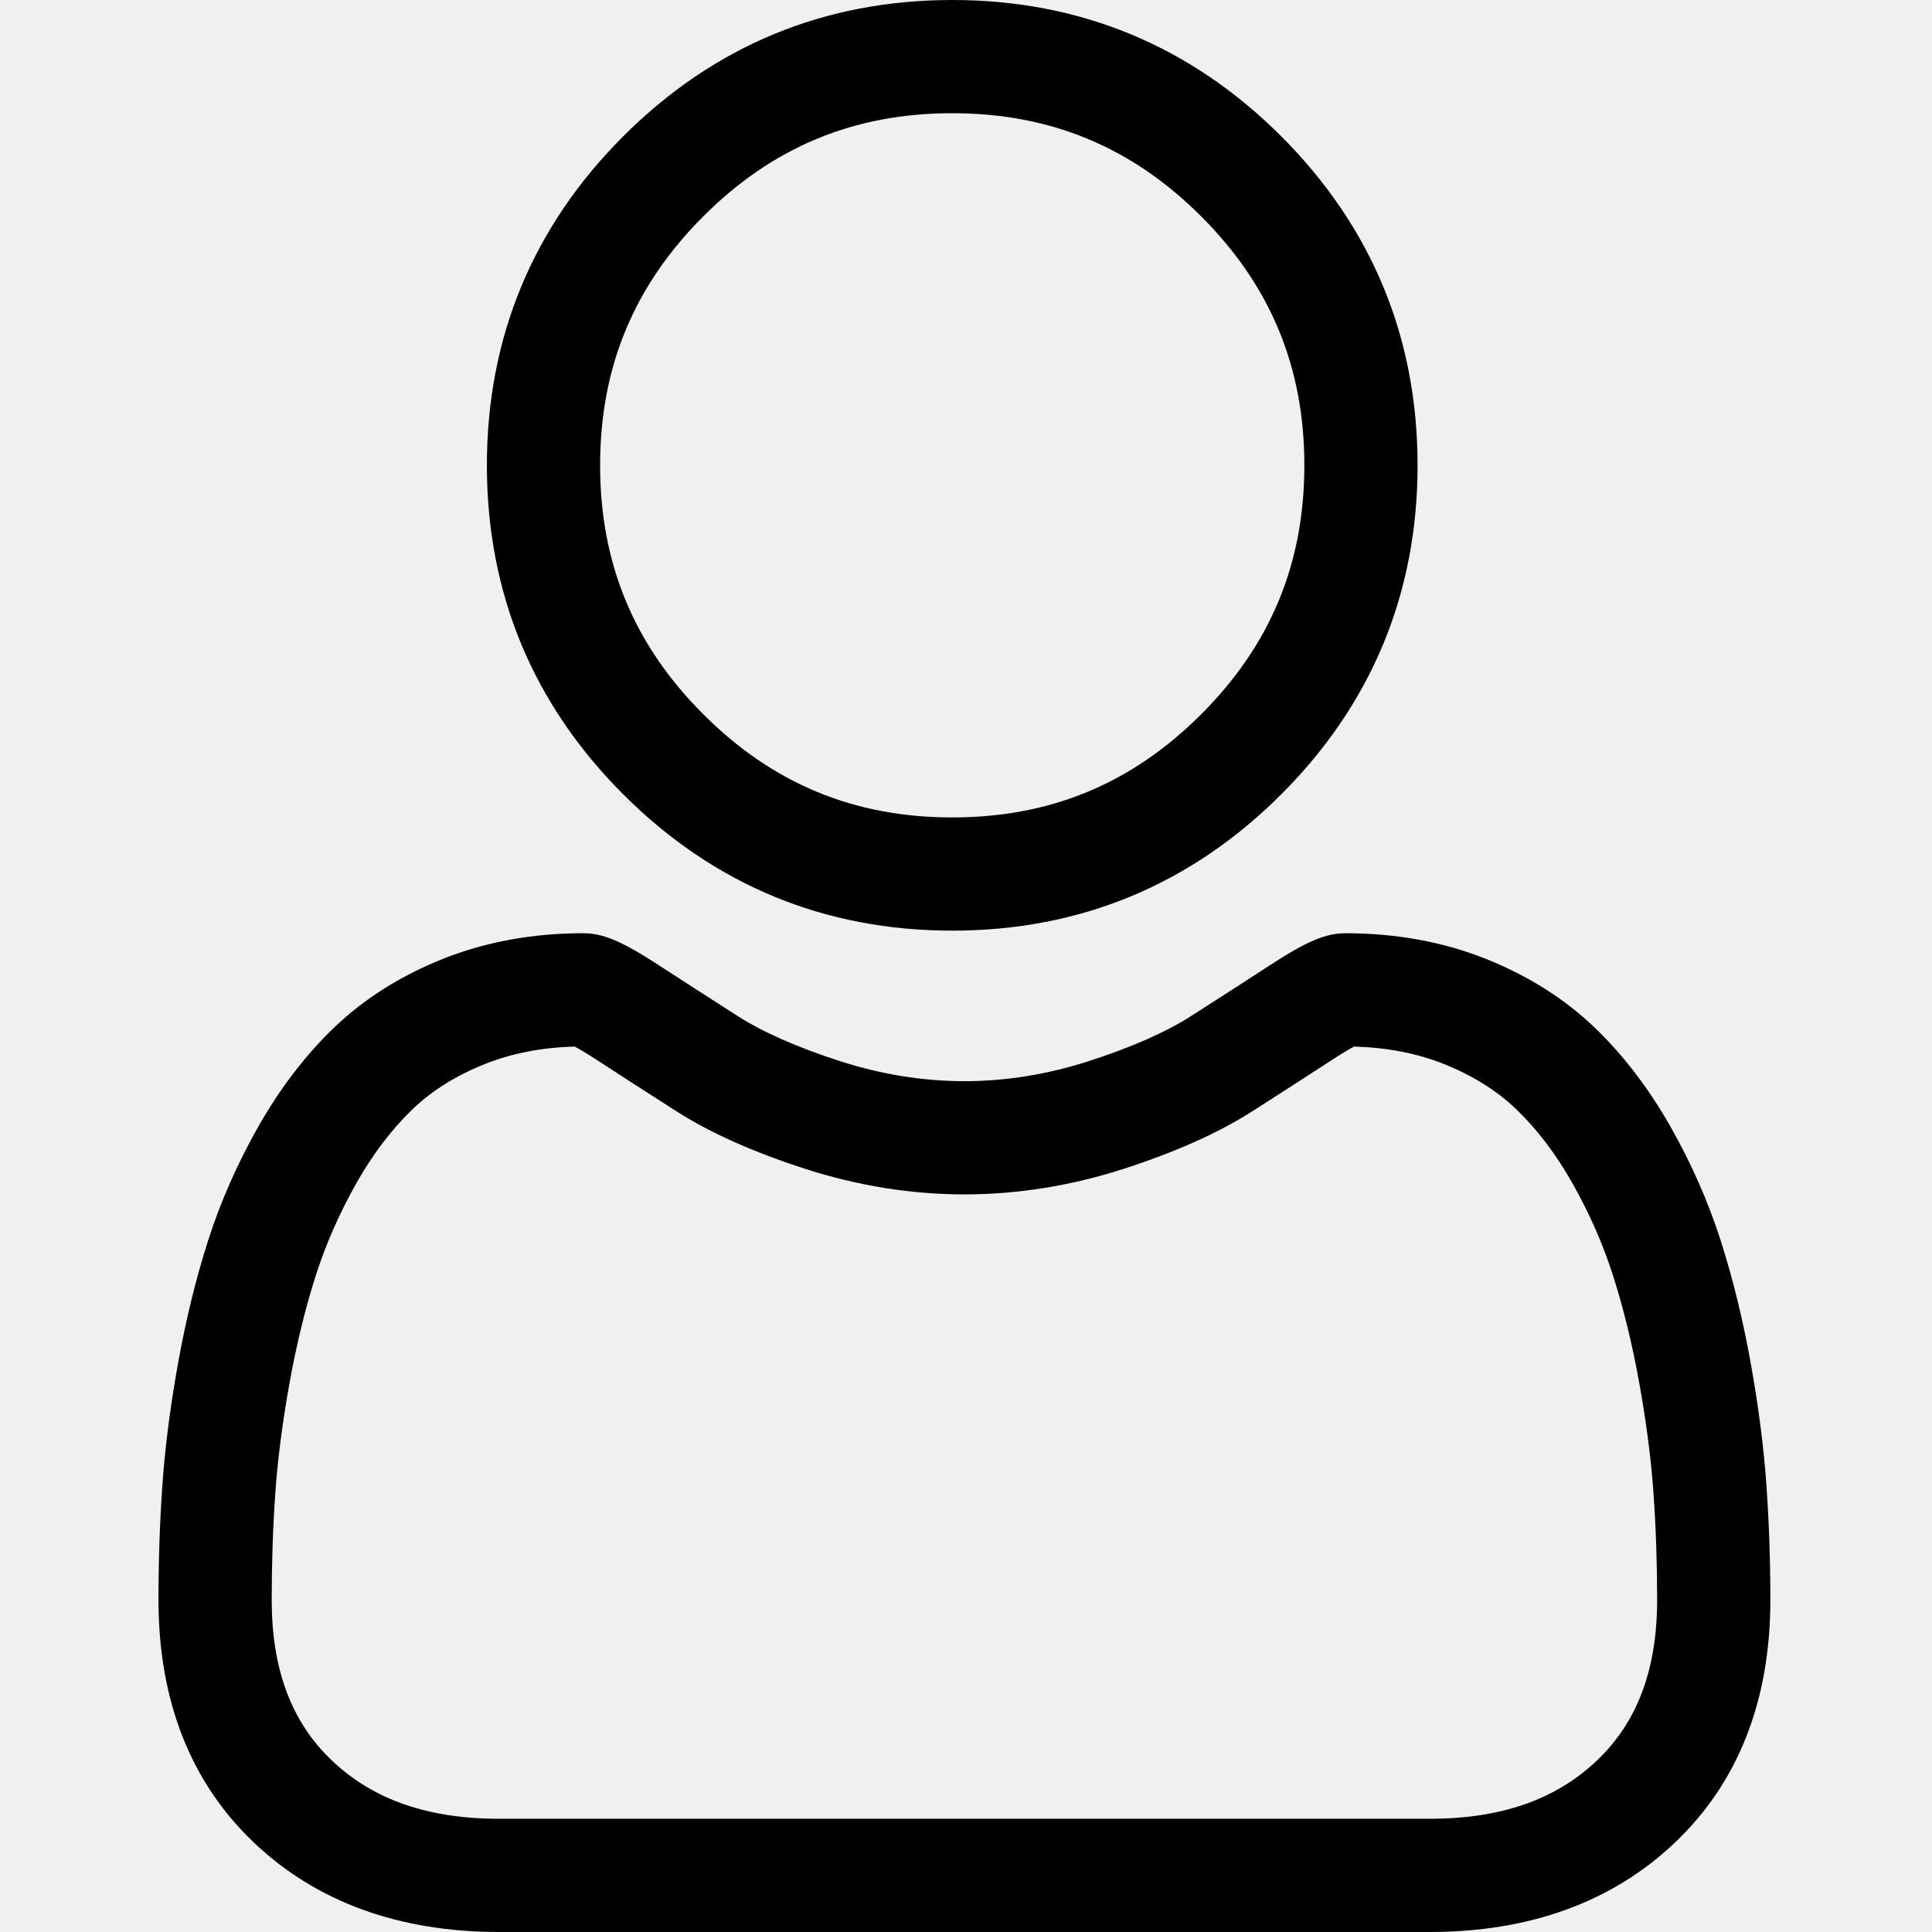
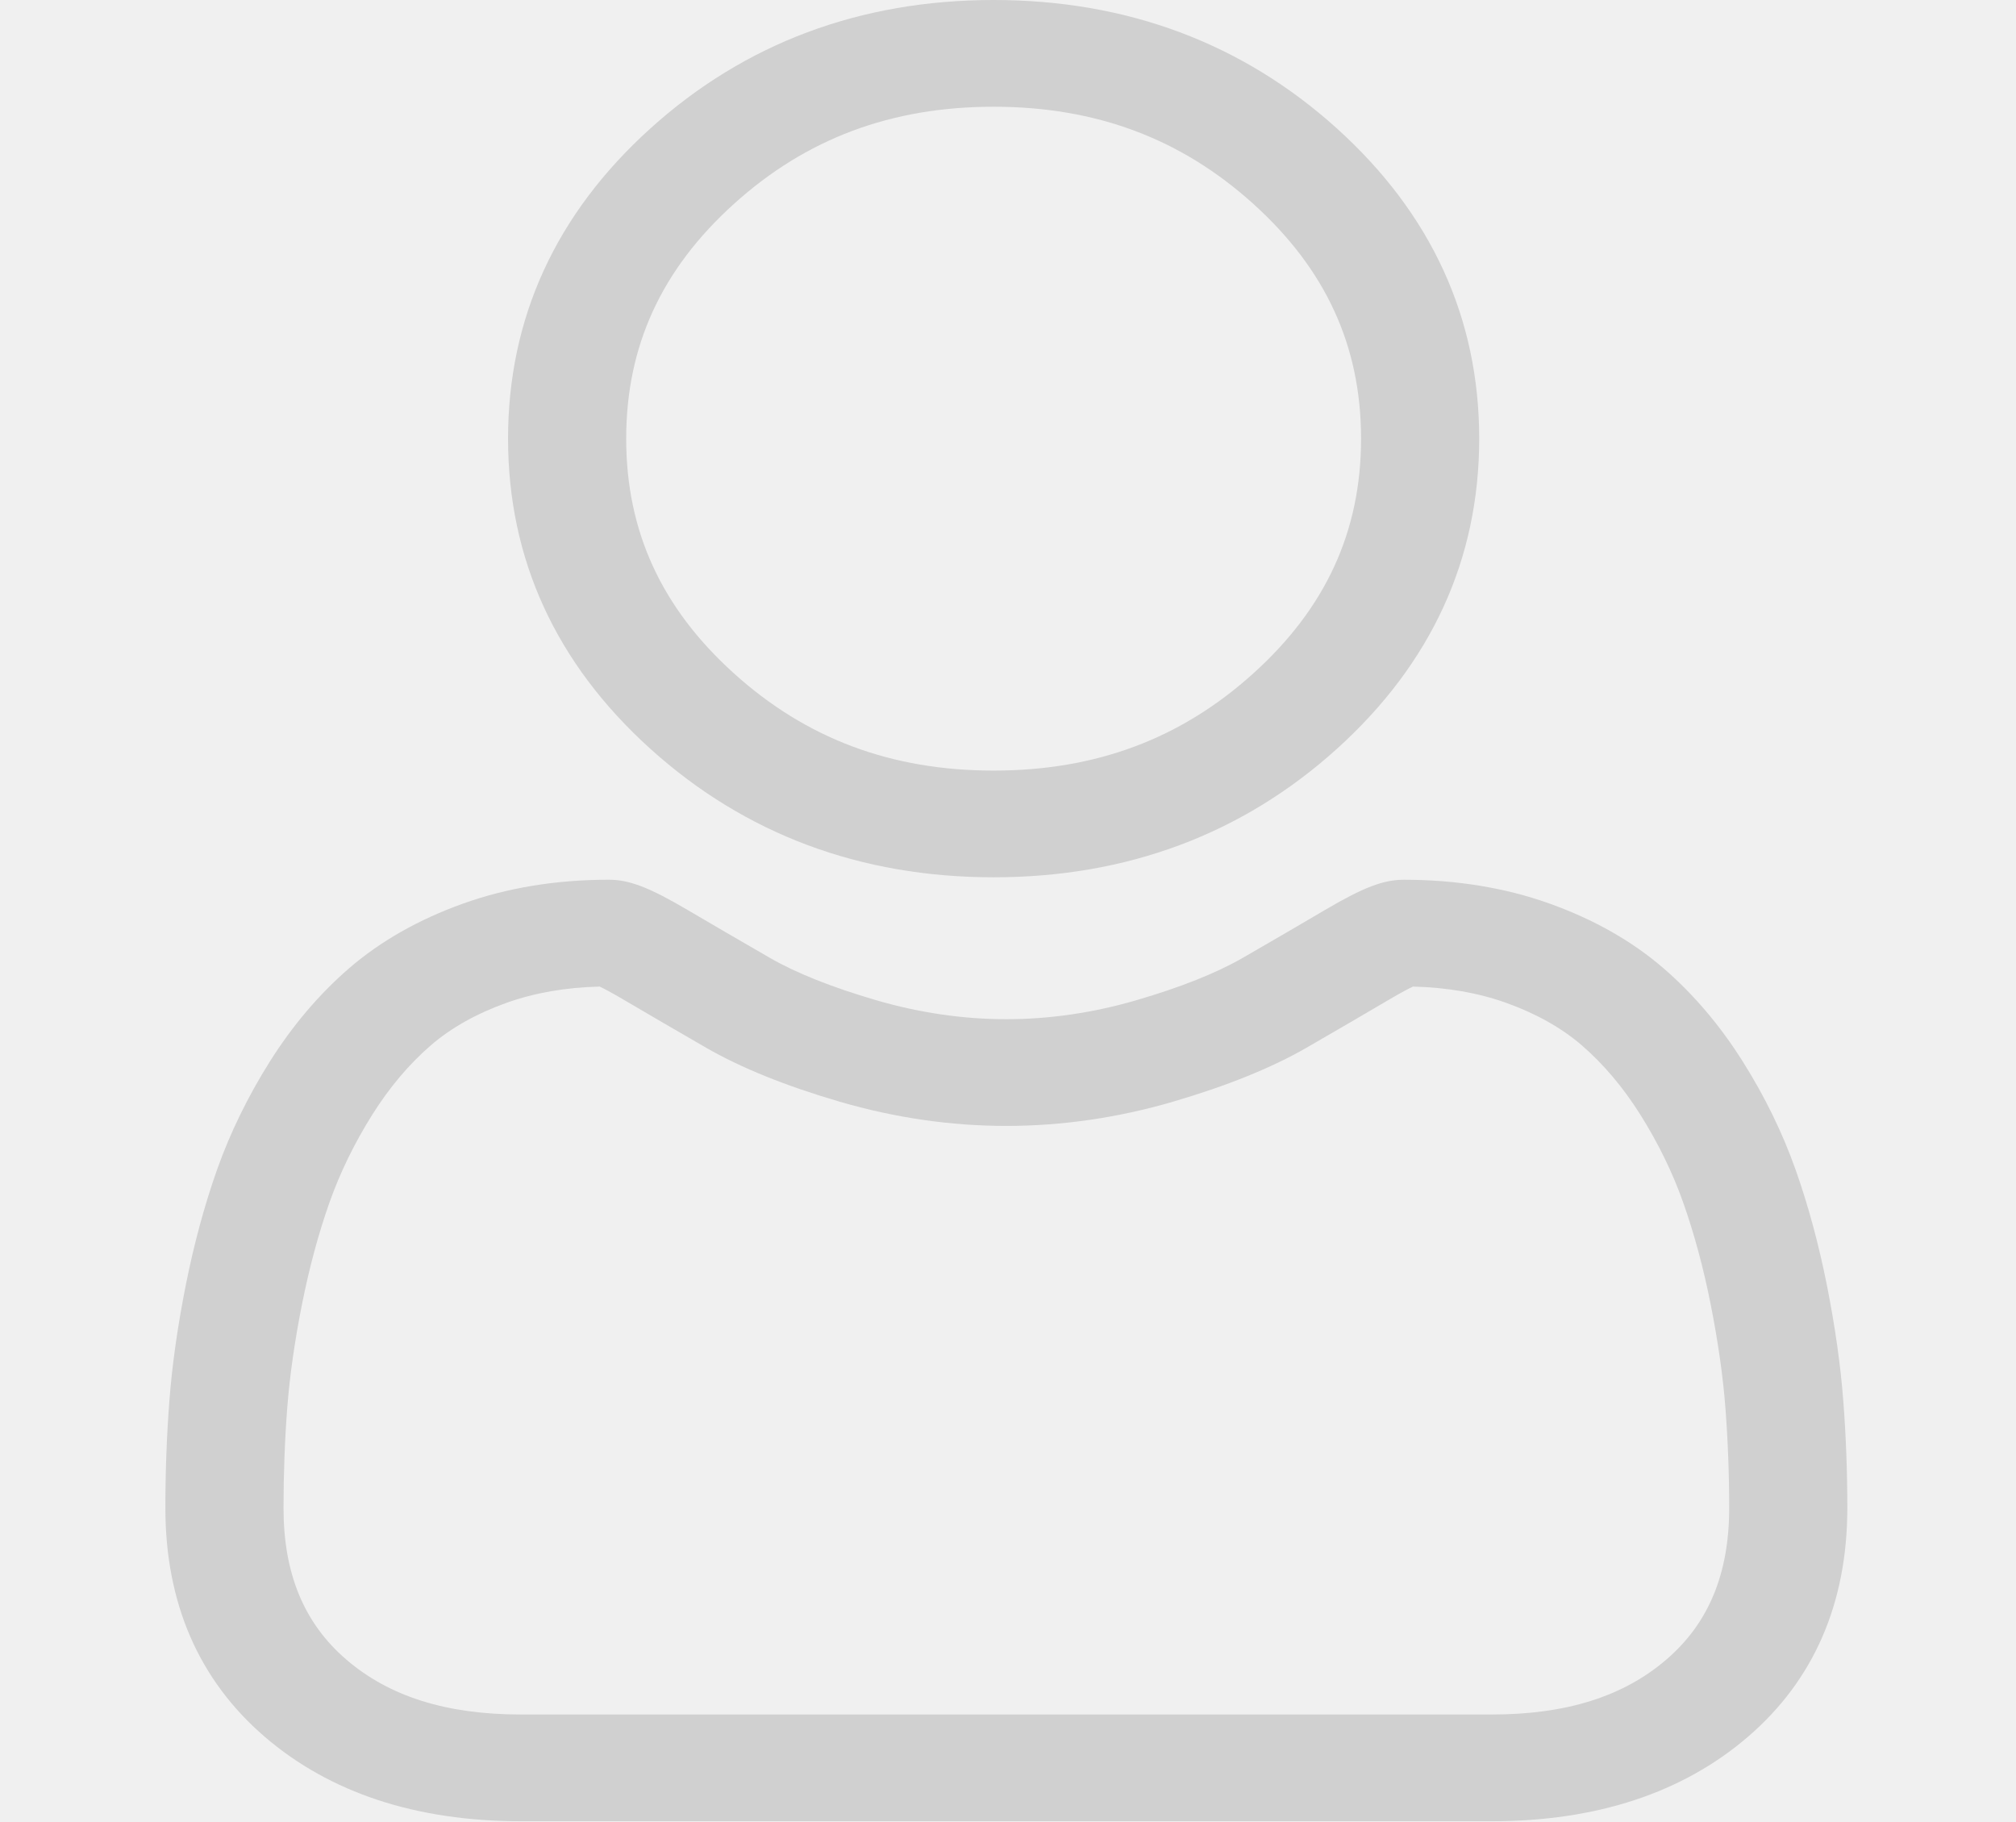
- <svg xmlns="http://www.w3.org/2000/svg" width="512" height="512" viewBox="0 0 512 512" fill="none">
-   <path d="M252.352 246.633C286.234 246.633 315.57 234.48 339.547 210.504C363.516 186.531 375.672 157.199 375.672 123.312C375.672 89.438 363.52 60.102 339.543 36.121C315.566 12.152 286.23 0 252.352 0C218.465 0 189.133 12.152 165.16 36.125C141.188 60.098 129.031 89.434 129.031 123.312C129.031 157.199 141.188 186.535 165.16 210.508C189.141 234.477 218.477 246.633 252.352 246.633V246.633ZM186.379 57.34C204.773 38.945 226.352 30.004 252.352 30.004C278.348 30.004 299.93 38.945 318.328 57.34C336.723 75.738 345.668 97.32 345.668 123.312C345.668 149.312 336.723 170.891 318.328 189.289C299.93 207.688 278.348 216.629 252.352 216.629C226.359 216.629 204.781 207.684 186.379 189.289C167.98 170.895 159.035 149.312 159.035 123.312C159.035 97.32 167.98 75.738 186.379 57.34Z" fill="black" />
-   <path d="M468.129 393.703C467.438 383.727 466.039 372.844 463.98 361.352C461.902 349.773 459.227 338.828 456.023 328.824C452.711 318.484 448.215 308.273 442.648 298.488C436.879 288.332 430.098 279.488 422.488 272.211C414.531 264.598 404.789 258.477 393.523 254.012C382.297 249.57 369.855 247.32 356.547 247.32C351.32 247.32 346.266 249.465 336.504 255.82C330.496 259.738 323.469 264.27 315.625 269.281C308.918 273.555 299.832 277.559 288.609 281.184C277.66 284.727 266.543 286.523 255.566 286.523C244.598 286.523 233.48 284.727 222.523 281.184C211.312 277.562 202.223 273.559 195.527 269.285C187.758 264.32 180.727 259.789 174.629 255.816C164.875 249.461 159.82 247.316 154.594 247.316C141.281 247.316 128.844 249.57 117.621 254.016C106.363 258.473 96.617 264.594 88.652 272.215C81.043 279.496 74.262 288.336 68.496 298.488C62.938 308.273 58.438 318.48 55.125 328.828C51.926 338.832 49.25 349.773 47.172 361.352C45.109 372.828 43.715 383.715 43.023 393.715C42.344 403.492 42 413.668 42 423.949C42 450.676 50.496 472.312 67.25 488.27C83.797 504.016 105.688 512 132.316 512H378.848C405.469 512 427.359 504.016 443.91 488.27C460.668 472.324 469.164 450.68 469.164 423.945C469.16 413.629 468.813 403.453 468.129 393.703V393.703ZM423.223 466.531C412.289 476.938 397.773 481.996 378.844 481.996H132.316C113.383 481.996 98.867 476.938 87.938 466.535C77.215 456.328 72.004 442.395 72.004 423.949C72.004 414.355 72.32 404.883 72.953 395.789C73.57 386.867 74.832 377.066 76.703 366.652C78.551 356.367 80.902 346.715 83.699 337.977C86.383 329.598 90.043 321.301 94.582 313.309C98.914 305.691 103.898 299.156 109.398 293.891C114.543 288.965 121.027 284.934 128.668 281.91C135.734 279.113 143.676 277.582 152.297 277.352C153.348 277.91 155.219 278.977 158.25 280.953C164.418 284.973 171.527 289.559 179.387 294.578C188.246 300.227 199.66 305.328 213.297 309.73C227.238 314.238 241.457 316.527 255.57 316.527C269.684 316.527 283.906 314.238 297.84 309.734C311.488 305.324 322.898 300.227 331.77 294.57C339.812 289.43 346.723 284.977 352.891 280.953C355.922 278.98 357.793 277.91 358.844 277.352C367.469 277.582 375.41 279.113 382.48 281.91C390.117 284.934 396.602 288.969 401.746 293.891C407.246 299.152 412.23 305.688 416.562 313.312C421.105 321.301 424.77 329.602 427.449 337.973C430.25 346.723 432.605 356.371 434.449 366.648C436.316 377.082 437.582 386.887 438.199 395.793V395.801C438.836 404.859 439.156 414.328 439.16 423.949C439.156 442.398 433.945 456.328 423.223 466.531V466.531Z" fill="black" />
+ <svg xmlns="http://www.w3.org/2000/svg" width="93" height="84" viewBox="0 0 93 84" fill="none">
+   <g clip-path="url(#clip0)">
+     <path d="M45.837 40.463C51.992 40.463 57.32 38.469 61.675 34.536C66.029 30.603 68.237 25.791 68.237 20.231C68.237 14.673 66.03 9.86 61.675 5.926C57.32 1.994 51.991 0 45.837 0C39.682 0 34.354 1.994 30 5.927C25.645 9.86 23.437 14.673 23.437 20.231C23.437 25.791 25.645 30.603 30 34.536C34.356 38.469 39.684 40.463 45.837 40.463ZM33.854 9.407C37.195 6.389 41.115 4.923 45.837 4.923C50.559 4.923 54.48 6.389 57.821 9.407C61.163 12.426 62.787 15.967 62.787 20.231C62.787 24.497 61.163 28.037 57.821 31.055C54.48 34.074 50.559 35.541 45.837 35.541C41.116 35.541 37.197 34.073 33.854 31.055C30.512 28.038 28.887 24.497 28.887 20.231C28.887 15.967 30.512 12.426 33.854 9.407Z" fill="#D0D0D0" />
+     <path d="M85.031 64.592C84.906 62.955 84.652 61.17 84.278 59.284C83.9 57.385 83.414 55.589 82.832 53.948C82.231 52.251 81.414 50.576 80.403 48.971C79.355 47.304 78.123 45.853 76.741 44.66C75.296 43.41 73.526 42.406 71.48 41.674C69.441 40.945 67.181 40.576 64.763 40.576C63.814 40.576 62.896 40.928 61.123 41.97C60.032 42.613 58.755 43.357 57.33 44.179C56.112 44.88 54.462 45.537 52.423 46.132C50.434 46.713 48.415 47.008 46.421 47.008C44.429 47.008 42.409 46.713 40.419 46.132C38.383 45.537 36.732 44.881 35.516 44.179C34.105 43.365 32.827 42.621 31.72 41.97C29.948 40.927 29.03 40.575 28.081 40.575C25.662 40.575 23.403 40.945 21.365 41.674C19.32 42.406 17.55 43.41 16.103 44.66C14.721 45.855 13.489 47.305 12.442 48.971C11.432 50.576 10.615 52.251 10.013 53.948C9.432 55.59 8.946 57.385 8.568 59.284C8.194 61.167 7.94 62.953 7.815 64.594C7.691 66.198 7.629 67.867 7.629 69.554C7.629 73.939 9.172 77.489 12.215 80.107C15.221 82.69 19.197 84 24.034 84H68.814C73.65 84 77.626 82.69 80.632 80.107C83.676 77.491 85.219 73.94 85.219 69.553C85.219 67.861 85.156 66.191 85.031 64.592ZM76.874 76.54C74.888 78.248 72.252 79.077 68.814 79.077H24.034C20.595 79.077 17.958 78.248 15.973 76.541C14.025 74.866 13.079 72.58 13.079 69.554C13.079 67.98 13.136 66.426 13.251 64.934C13.363 63.47 13.592 61.862 13.932 60.154C14.268 58.466 14.695 56.883 15.203 55.449C15.691 54.075 16.355 52.713 17.18 51.402C17.967 50.152 18.872 49.08 19.871 48.216C20.806 47.408 21.983 46.747 23.371 46.251C24.655 45.792 26.097 45.541 27.663 45.503C27.854 45.594 28.194 45.77 28.745 46.094C29.865 46.753 31.156 47.506 32.584 48.329C34.193 49.256 36.266 50.093 38.743 50.815C41.276 51.555 43.858 51.93 46.422 51.93C48.986 51.93 51.569 51.555 54.1 50.816C56.579 50.092 58.651 49.256 60.263 48.328C61.724 47.484 62.979 46.754 64.099 46.094C64.65 45.77 64.99 45.594 65.181 45.503C66.747 45.541 68.19 45.792 69.474 46.251C70.861 46.747 72.039 47.409 72.973 48.216C73.972 49.08 74.878 50.152 75.665 51.403C76.49 52.713 77.156 54.075 77.642 55.449C78.151 56.884 78.579 58.467 78.914 60.153C79.253 61.865 79.483 63.474 79.595 64.935V64.936C79.71 66.422 79.769 67.976 79.769 69.554C79.769 72.581 78.822 74.866 76.874 76.54Z" fill="#D0D0D0" />
+   </g>
+   <defs>
+     <clipPath id="clip0">
+       <rect width="93" height="84" fill="white" />
+     </clipPath>
+   </defs>
</svg>
